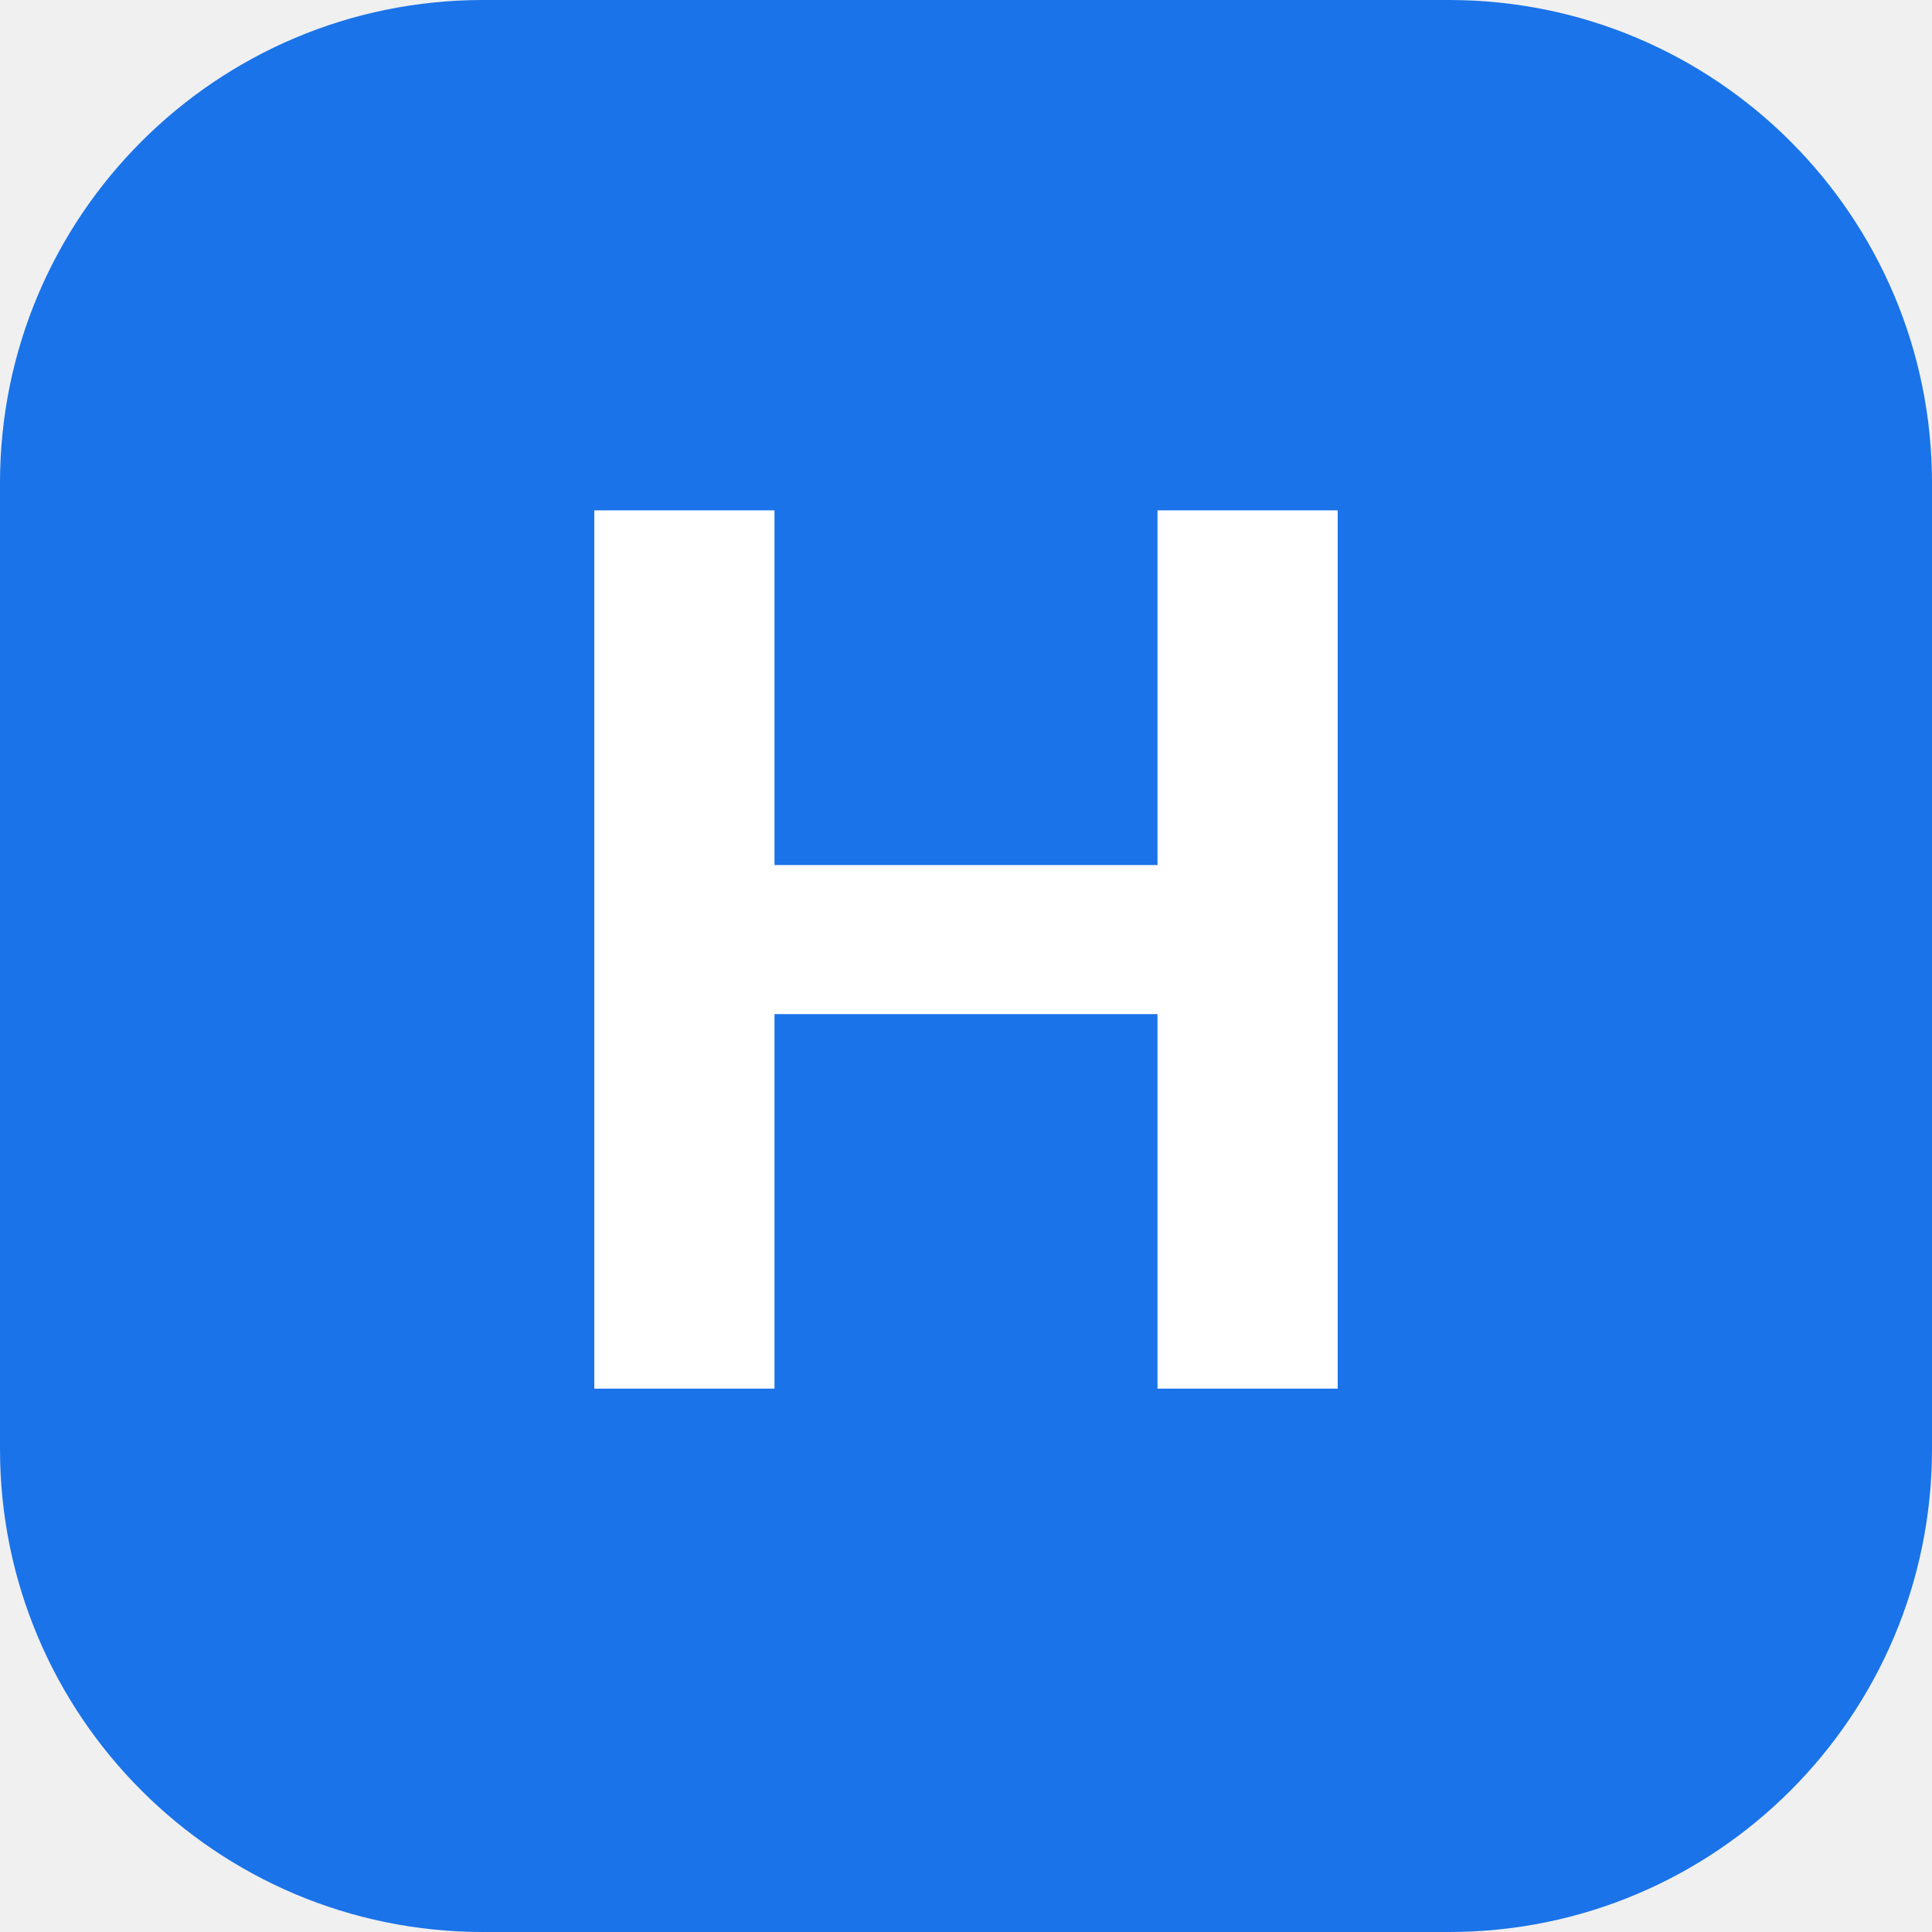
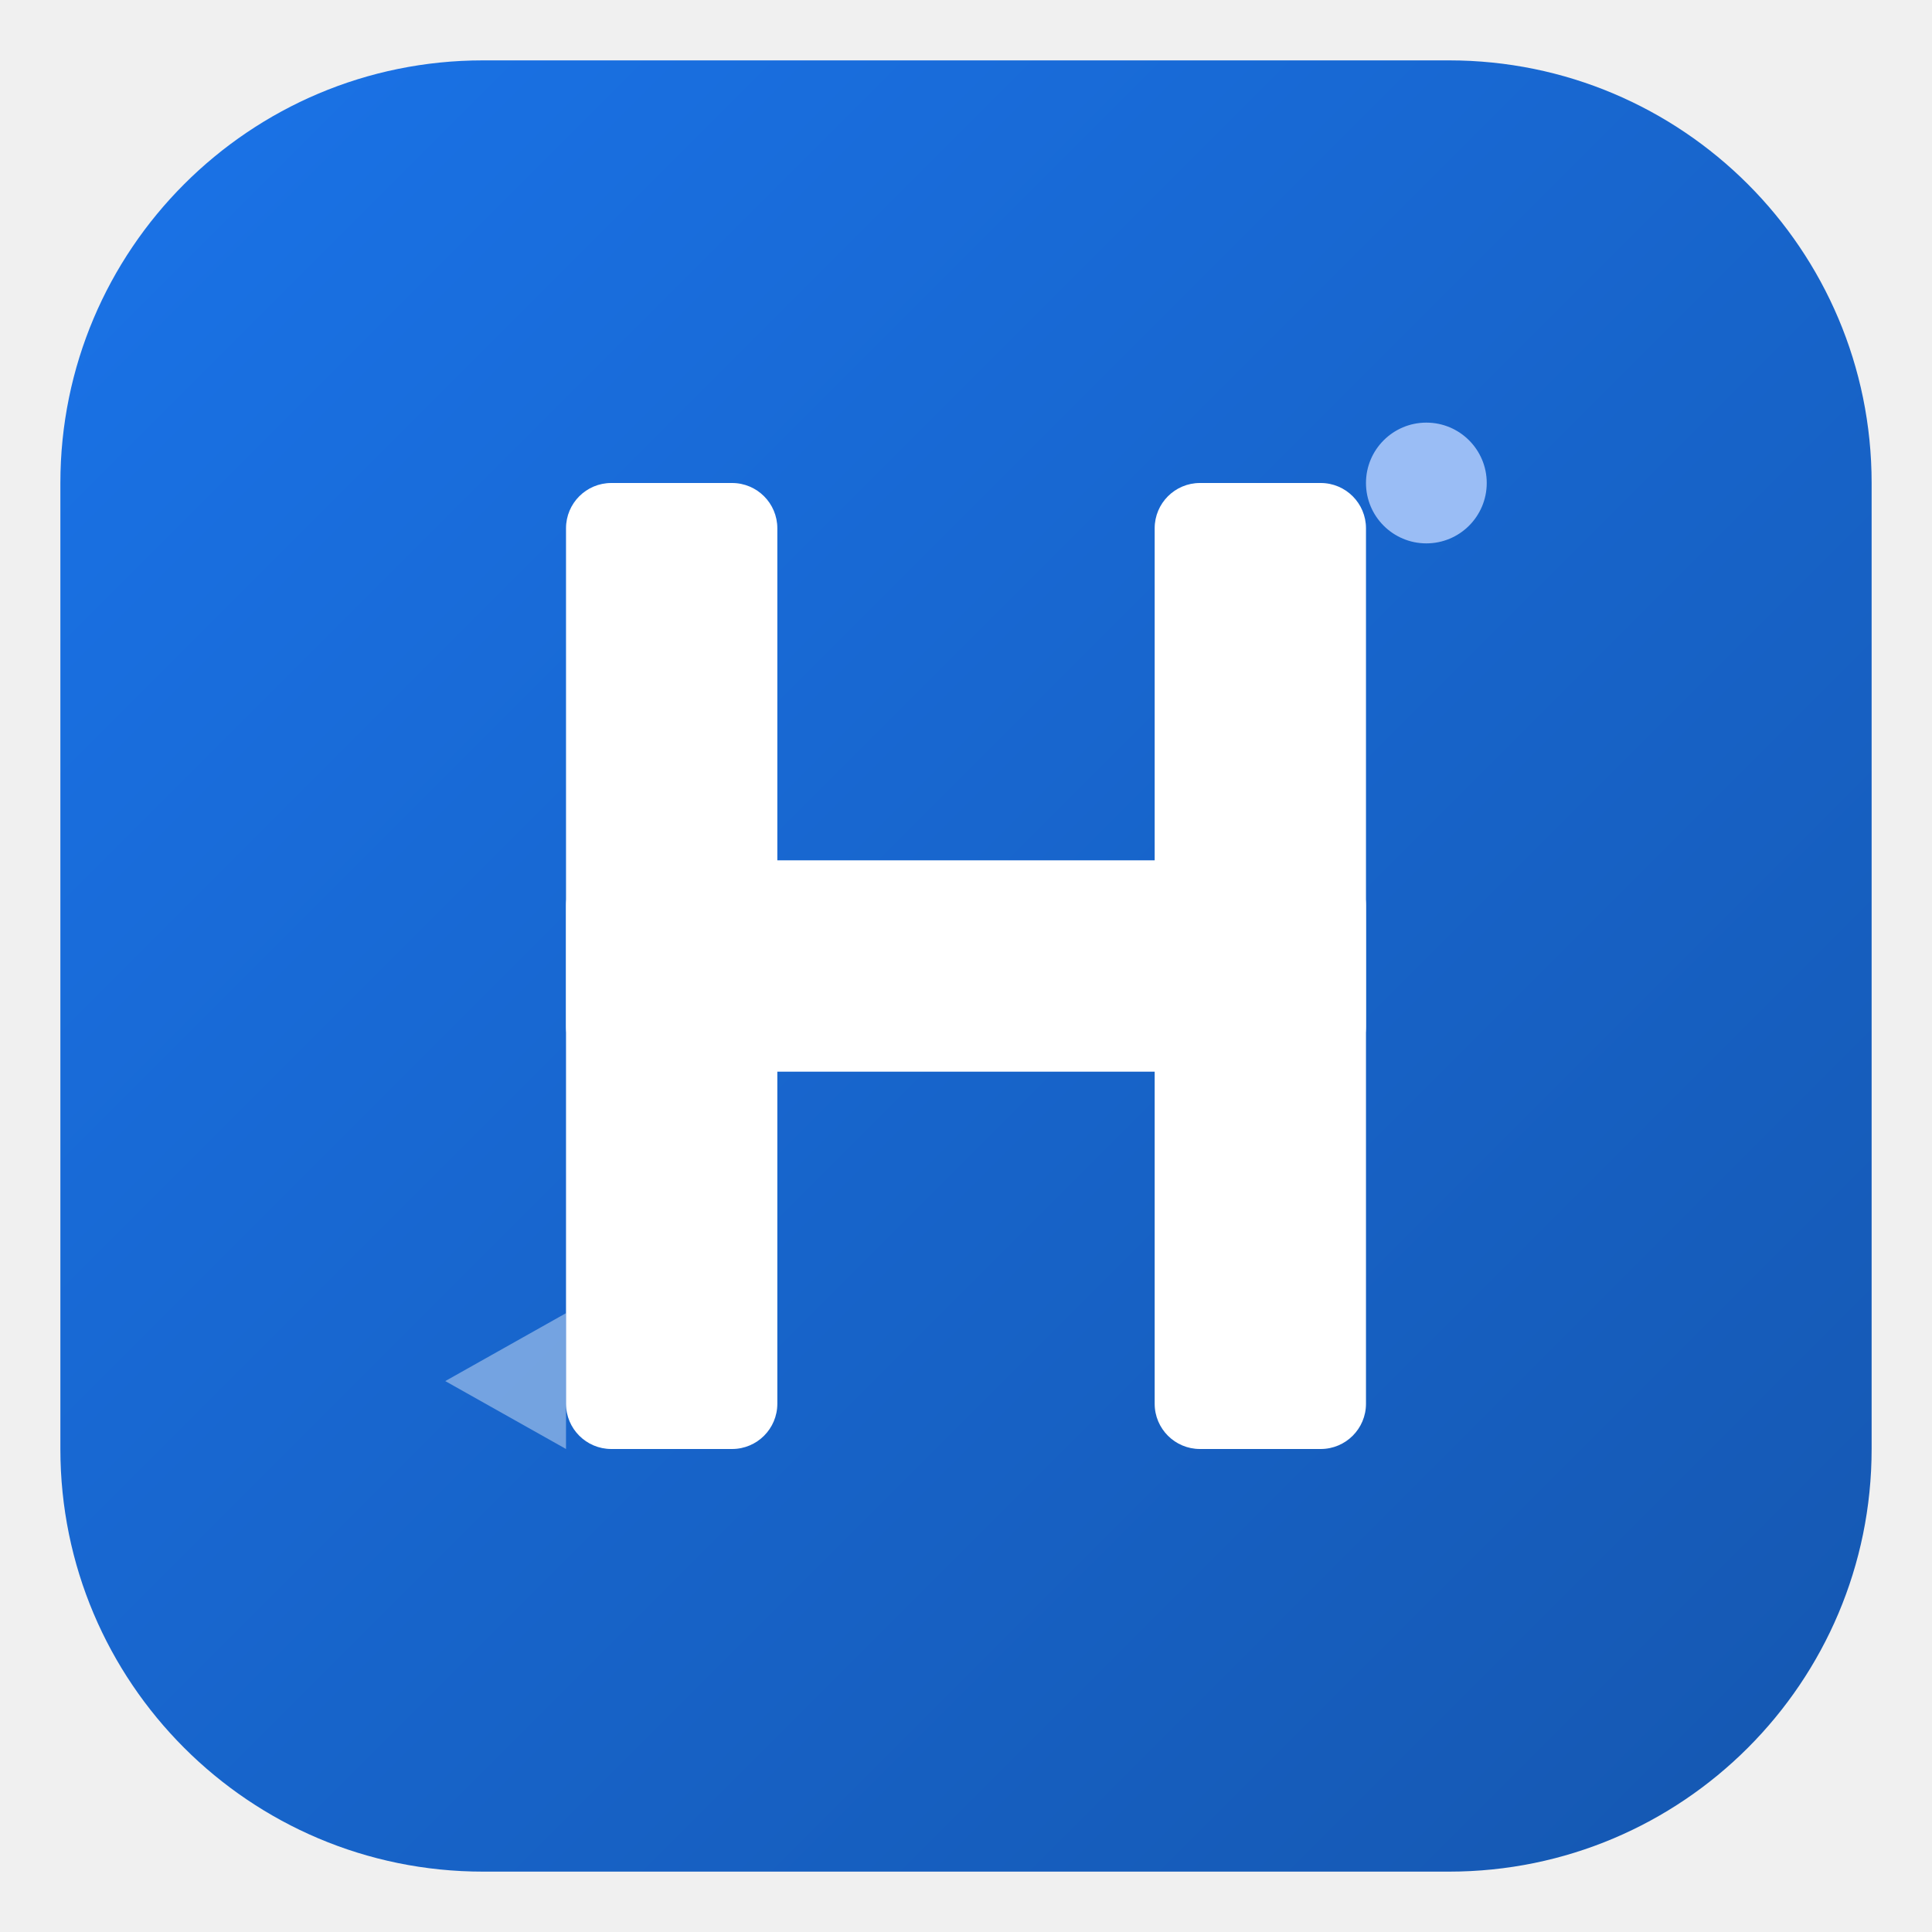
- <svg xmlns="http://www.w3.org/2000/svg" viewBox="0 0 32 32">
-   <rect width="32" height="32" rx="8" fill="#1a73e8" />
-   <text x="16" y="23" font-family="Inter,system-ui,sans-serif" font-size="20" font-weight="700" fill="white" text-anchor="middle">H</text>
+ <svg xmlns="http://www.w3.org/2000/svg" viewBox="0 0 512 512" fill="none">
+   <defs>
+     <linearGradient id="bgGrad" x1="0%" y1="0%" x2="100%" y2="100%">
+       <stop offset="0%" stop-color="#1a73e8" />
+       <stop offset="100%" stop-color="#1557b0" />
+     </linearGradient>
+   </defs>
+   <rect x="16" y="16" width="480" height="480" rx="112" ry="112" fill="url(#bgGrad)" />
+   <rect x="150" y="128" width="56" height="256" rx="12" fill="white" />
+   <rect x="306" y="128" width="56" height="256" rx="12" fill="white" />
+   <rect x="150" y="228" width="212" height="56" rx="12" fill="white" />
+   <path d="M 150 384 L 150 348 L 118 366 L 150 384 Z" fill="white" opacity="0.4" />
+   <circle cx="378" cy="128" r="16" fill="#a8c7fa" opacity="0.9" />
</svg>
